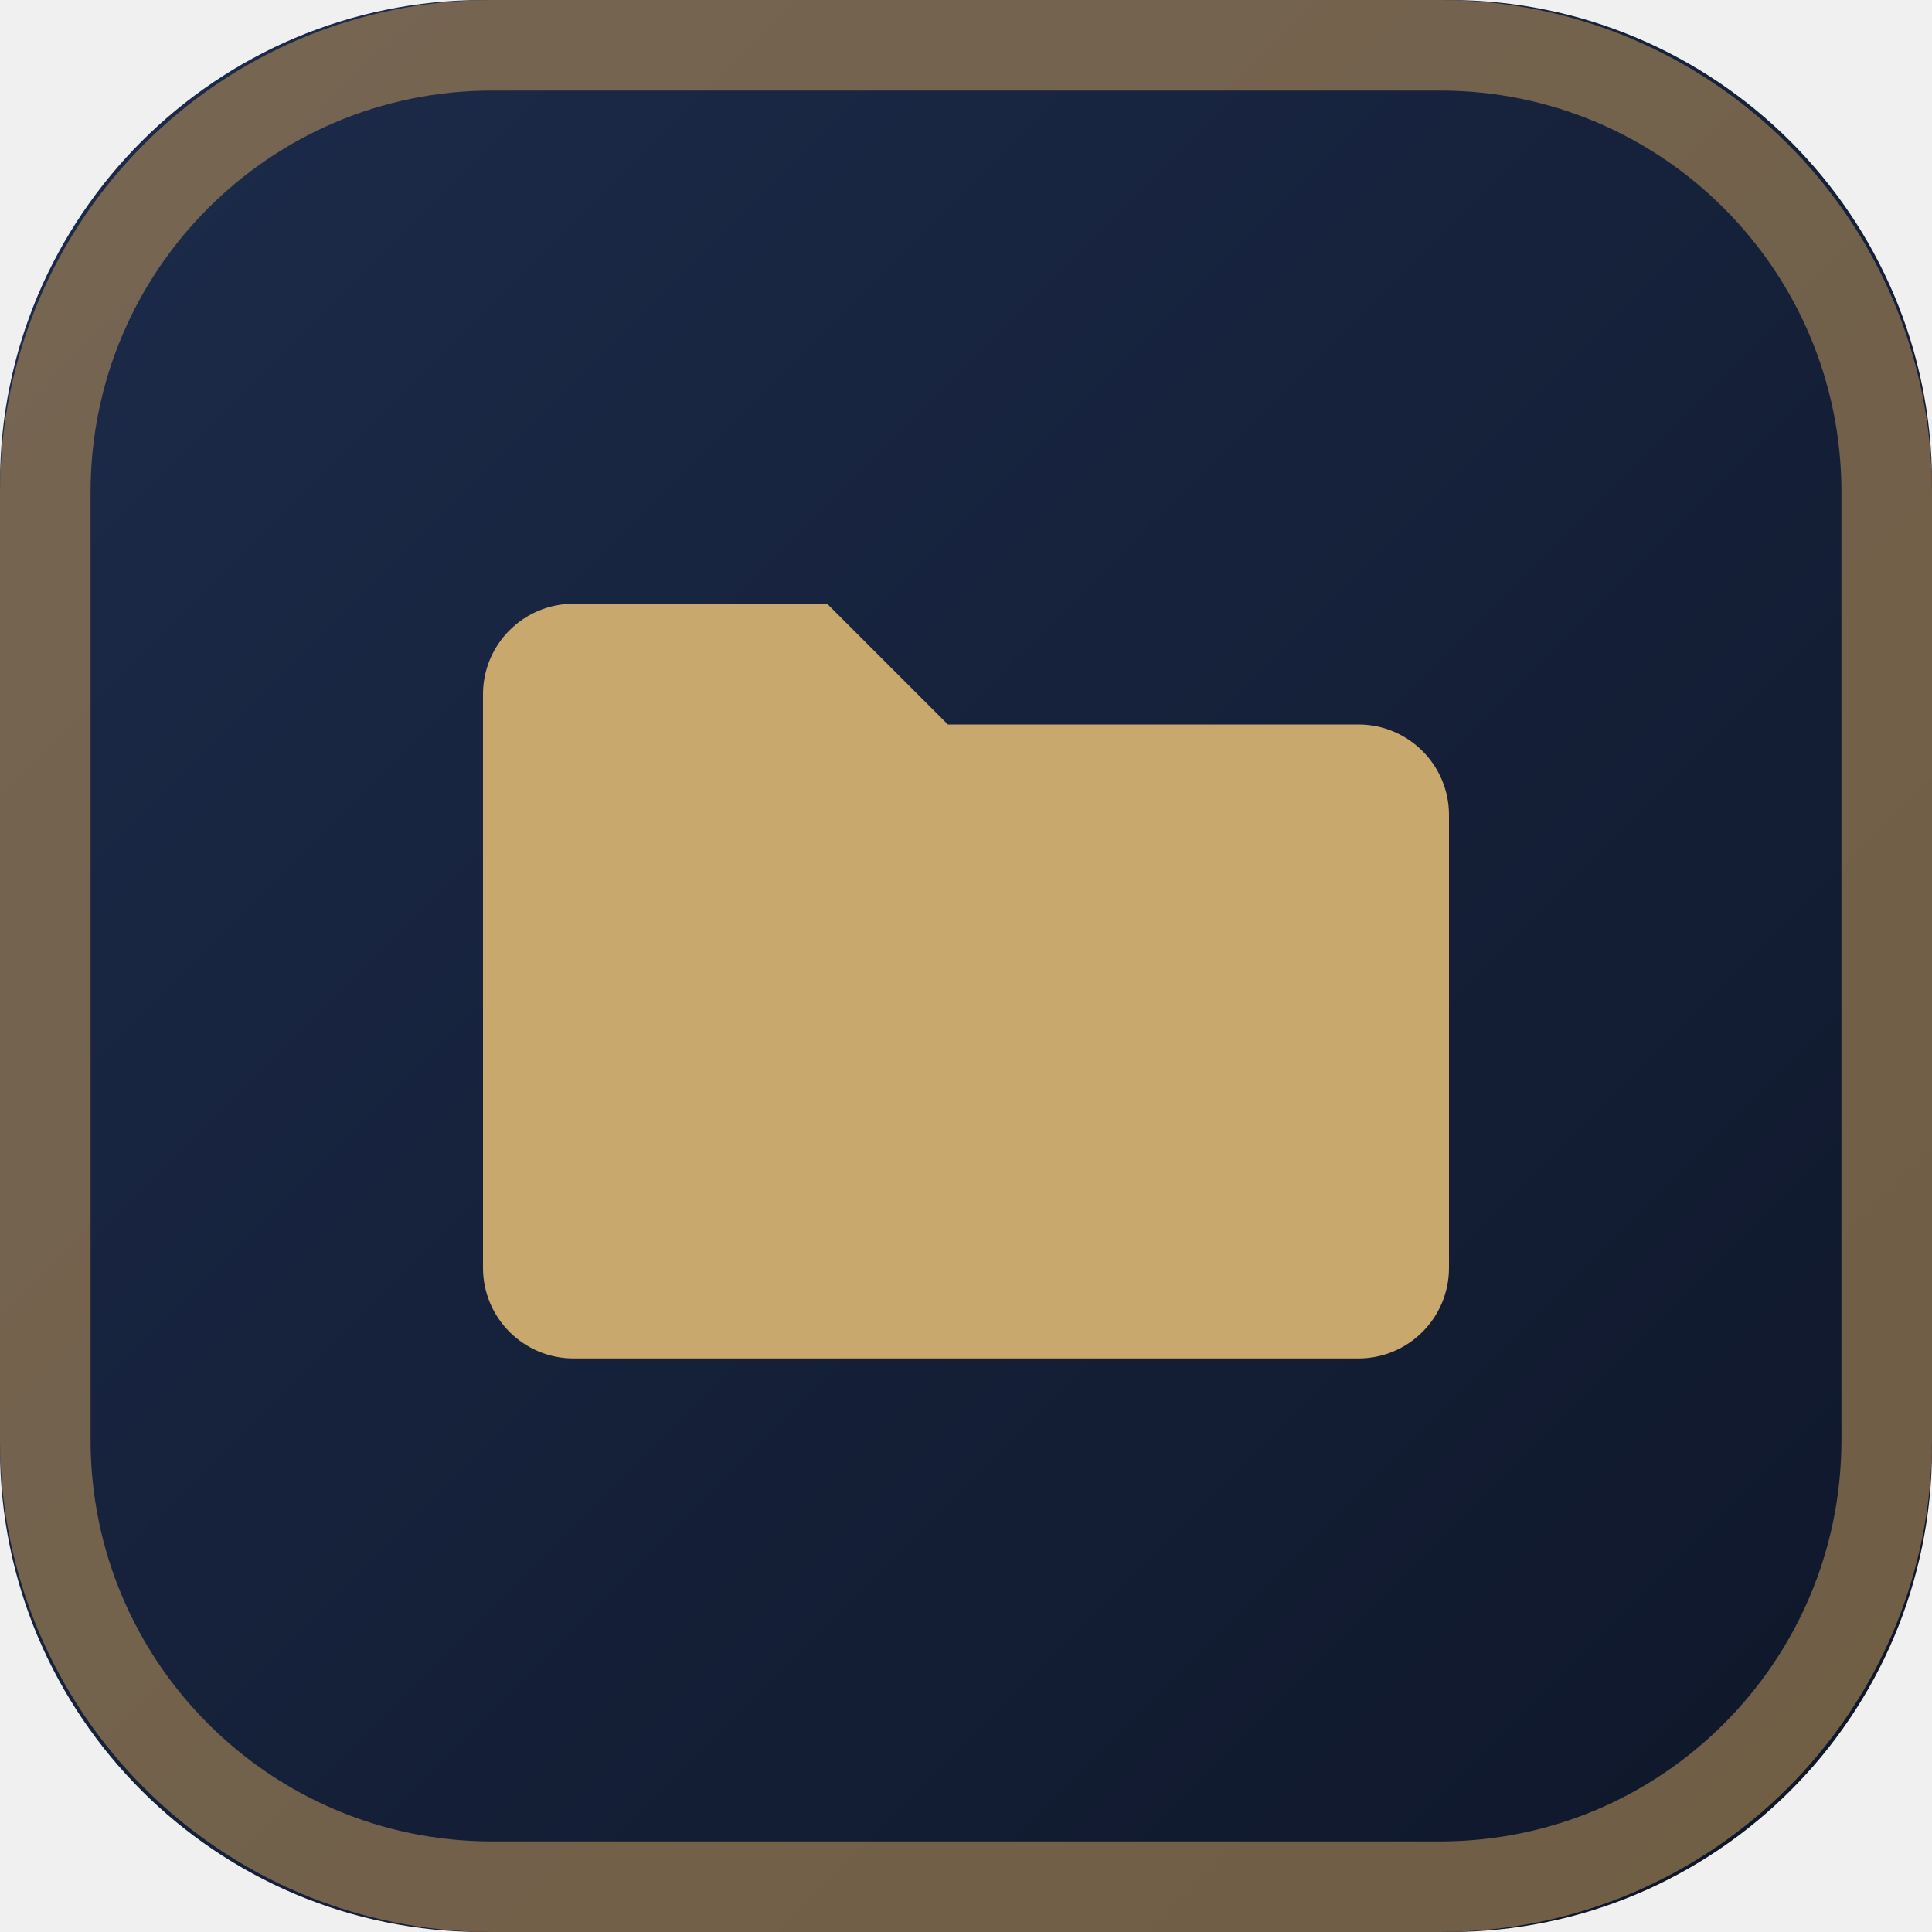
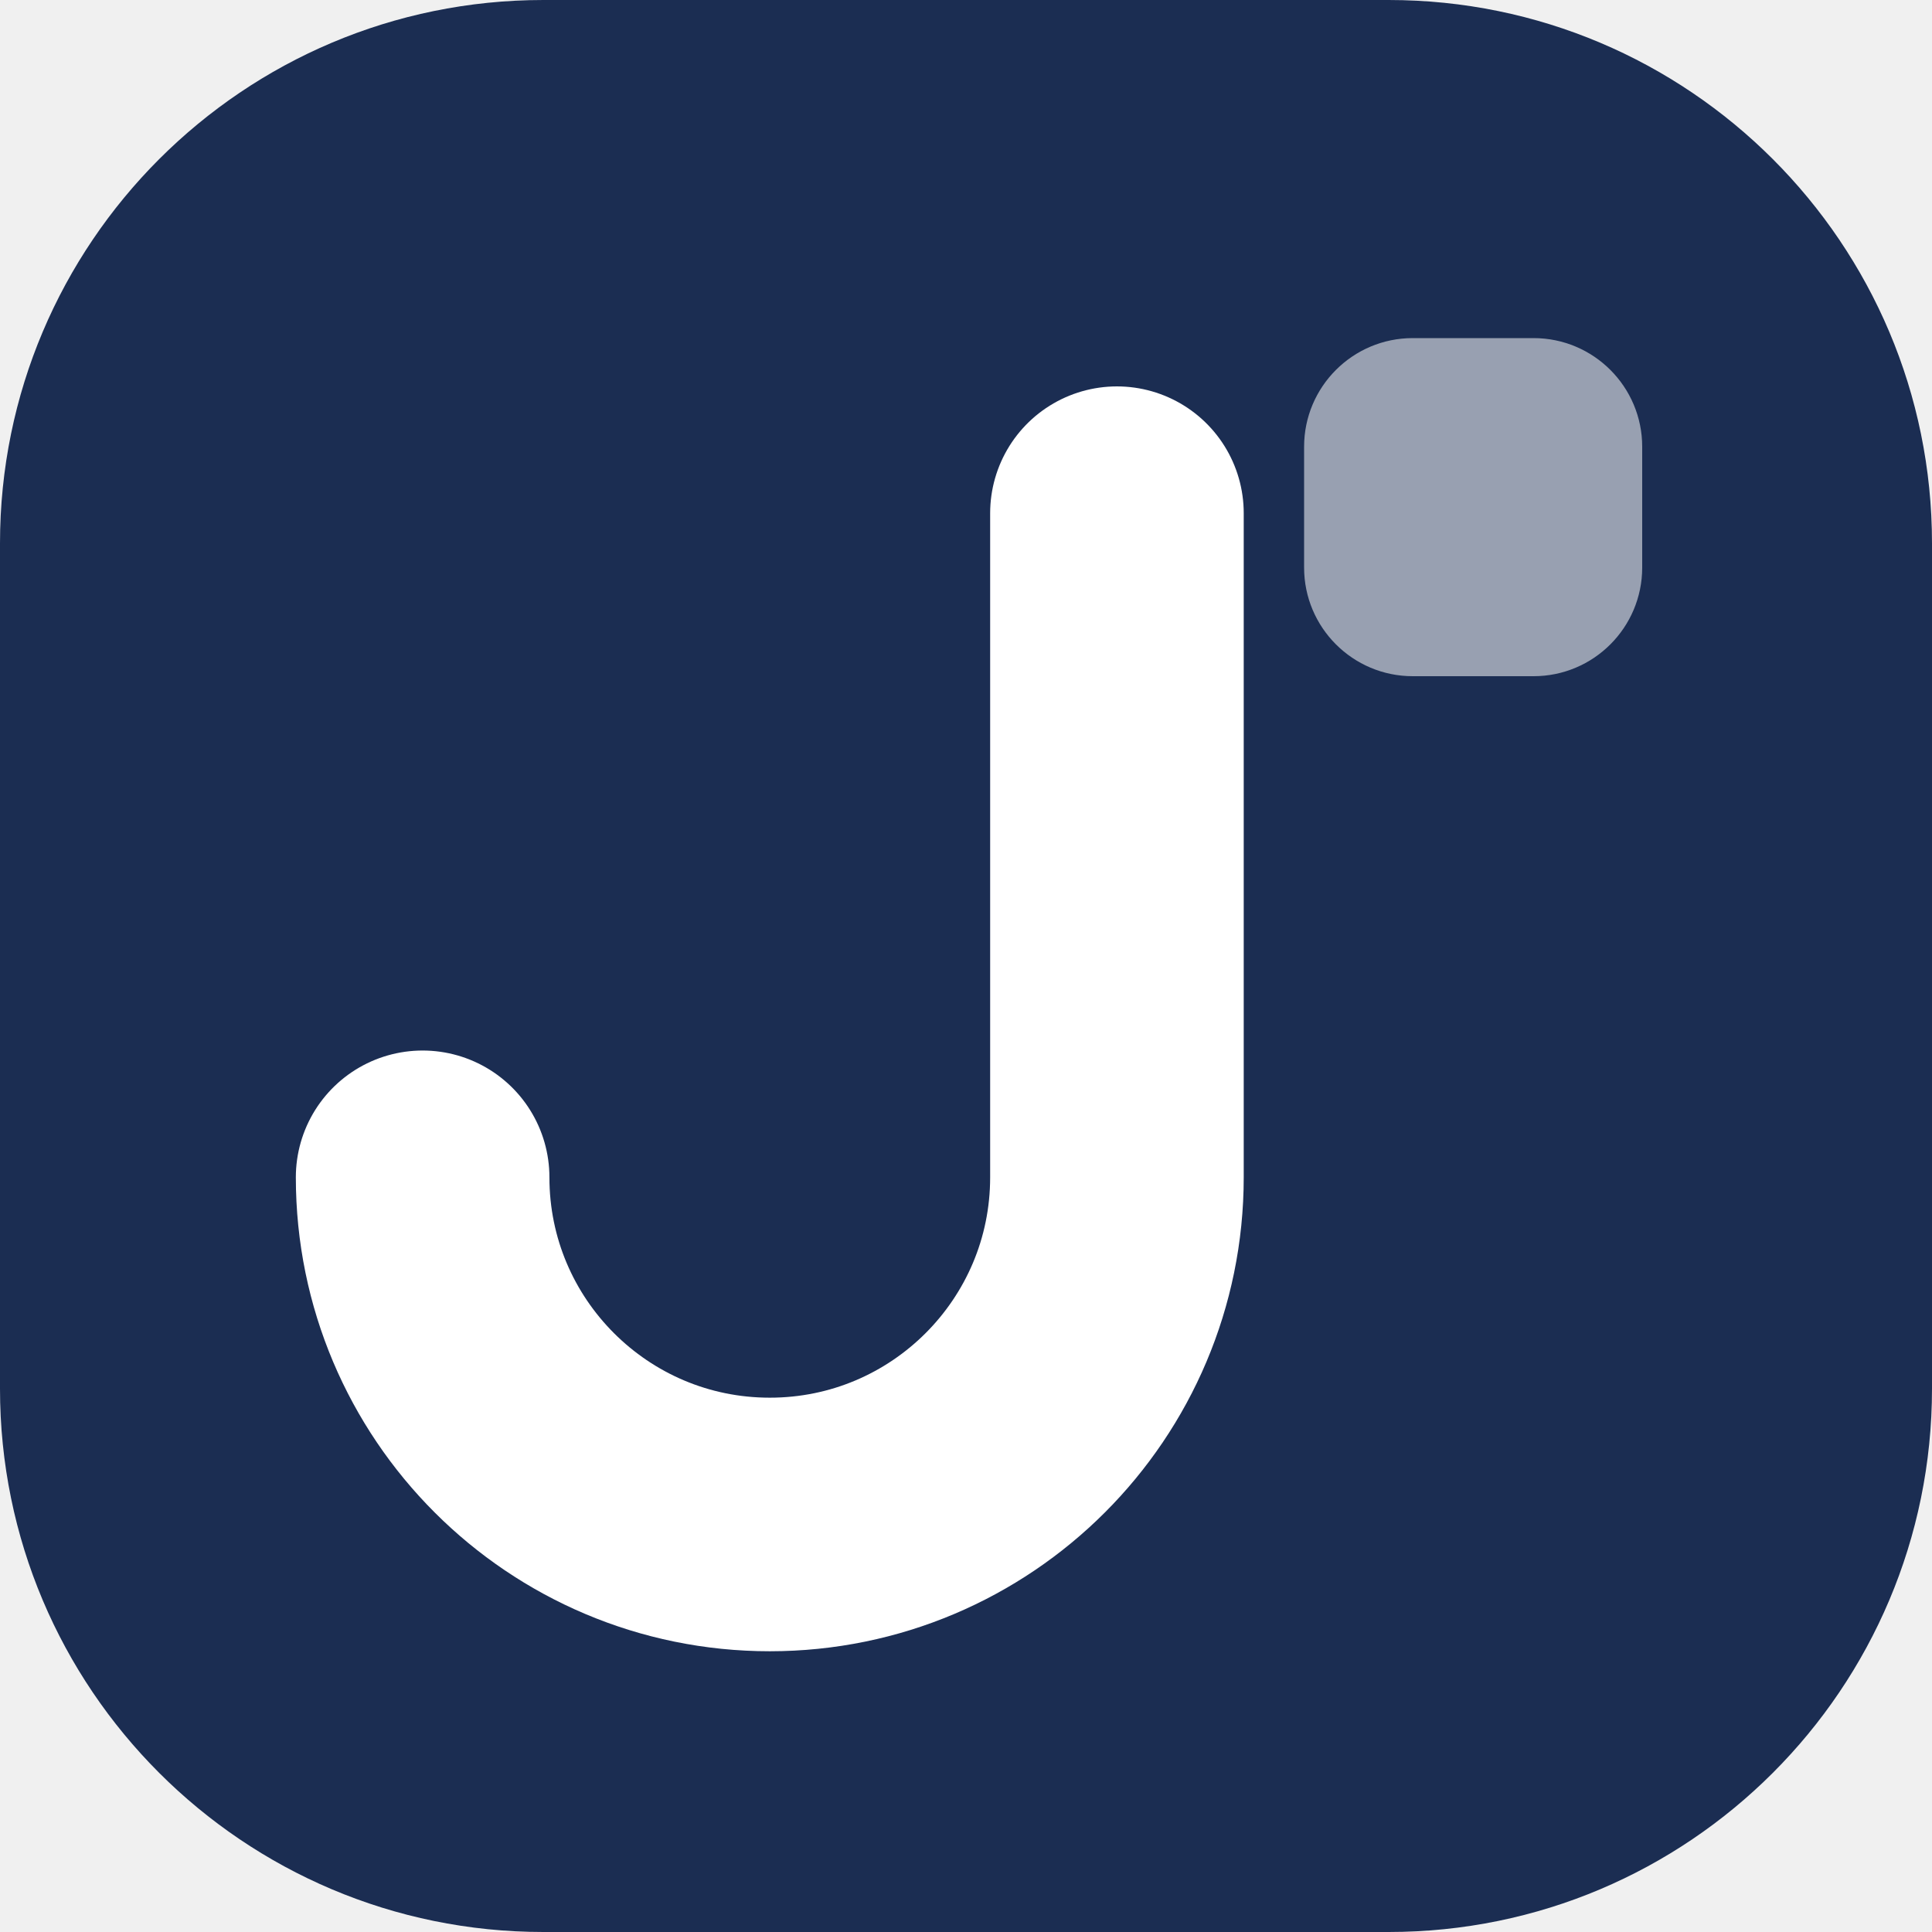
<svg xmlns="http://www.w3.org/2000/svg" viewBox="0 0 32 32">
-   <defs>
-     <linearGradient id="g" x1="0" y1="0" x2="1" y2="1">
-       <stop offset="0" stop-color="#1d2c4c" />
-       <stop offset="1" stop-color="#0e1628" />
-     </linearGradient>
-   </defs>
-   <rect width="32" height="32" rx="8" fill="url(#g)" />
-   <rect x=".75" y=".75" width="30.5" height="30.5" rx="7.4" fill="none" stroke="#b08d57" stroke-opacity=".6" stroke-width="1.5" />
-   <path d="M8 11.5a1.5 1.5 0 0 1 1.5-1.5h4.2l2 2h6.8a1.5 1.5 0 0 1 1.5 1.5v7.5a1.5 1.5 0 0 1-1.5 1.5h-13A1.5 1.5 0 0 1 8 21z" fill="#c9a86e" />
+   <rect width="32" height="32" rx="9" fill="#1b2d52" />
+   <path d="M18.5 8.5v11a5.75 5.75 0 0 1-11.5 0" fill="none" stroke="#fff" stroke-width="4.2" stroke-linecap="round" />
+   <rect x="21.6" y="5.6" width="5.6" height="5.6" rx="1.8" fill="#fff" opacity=".55" />
</svg>
